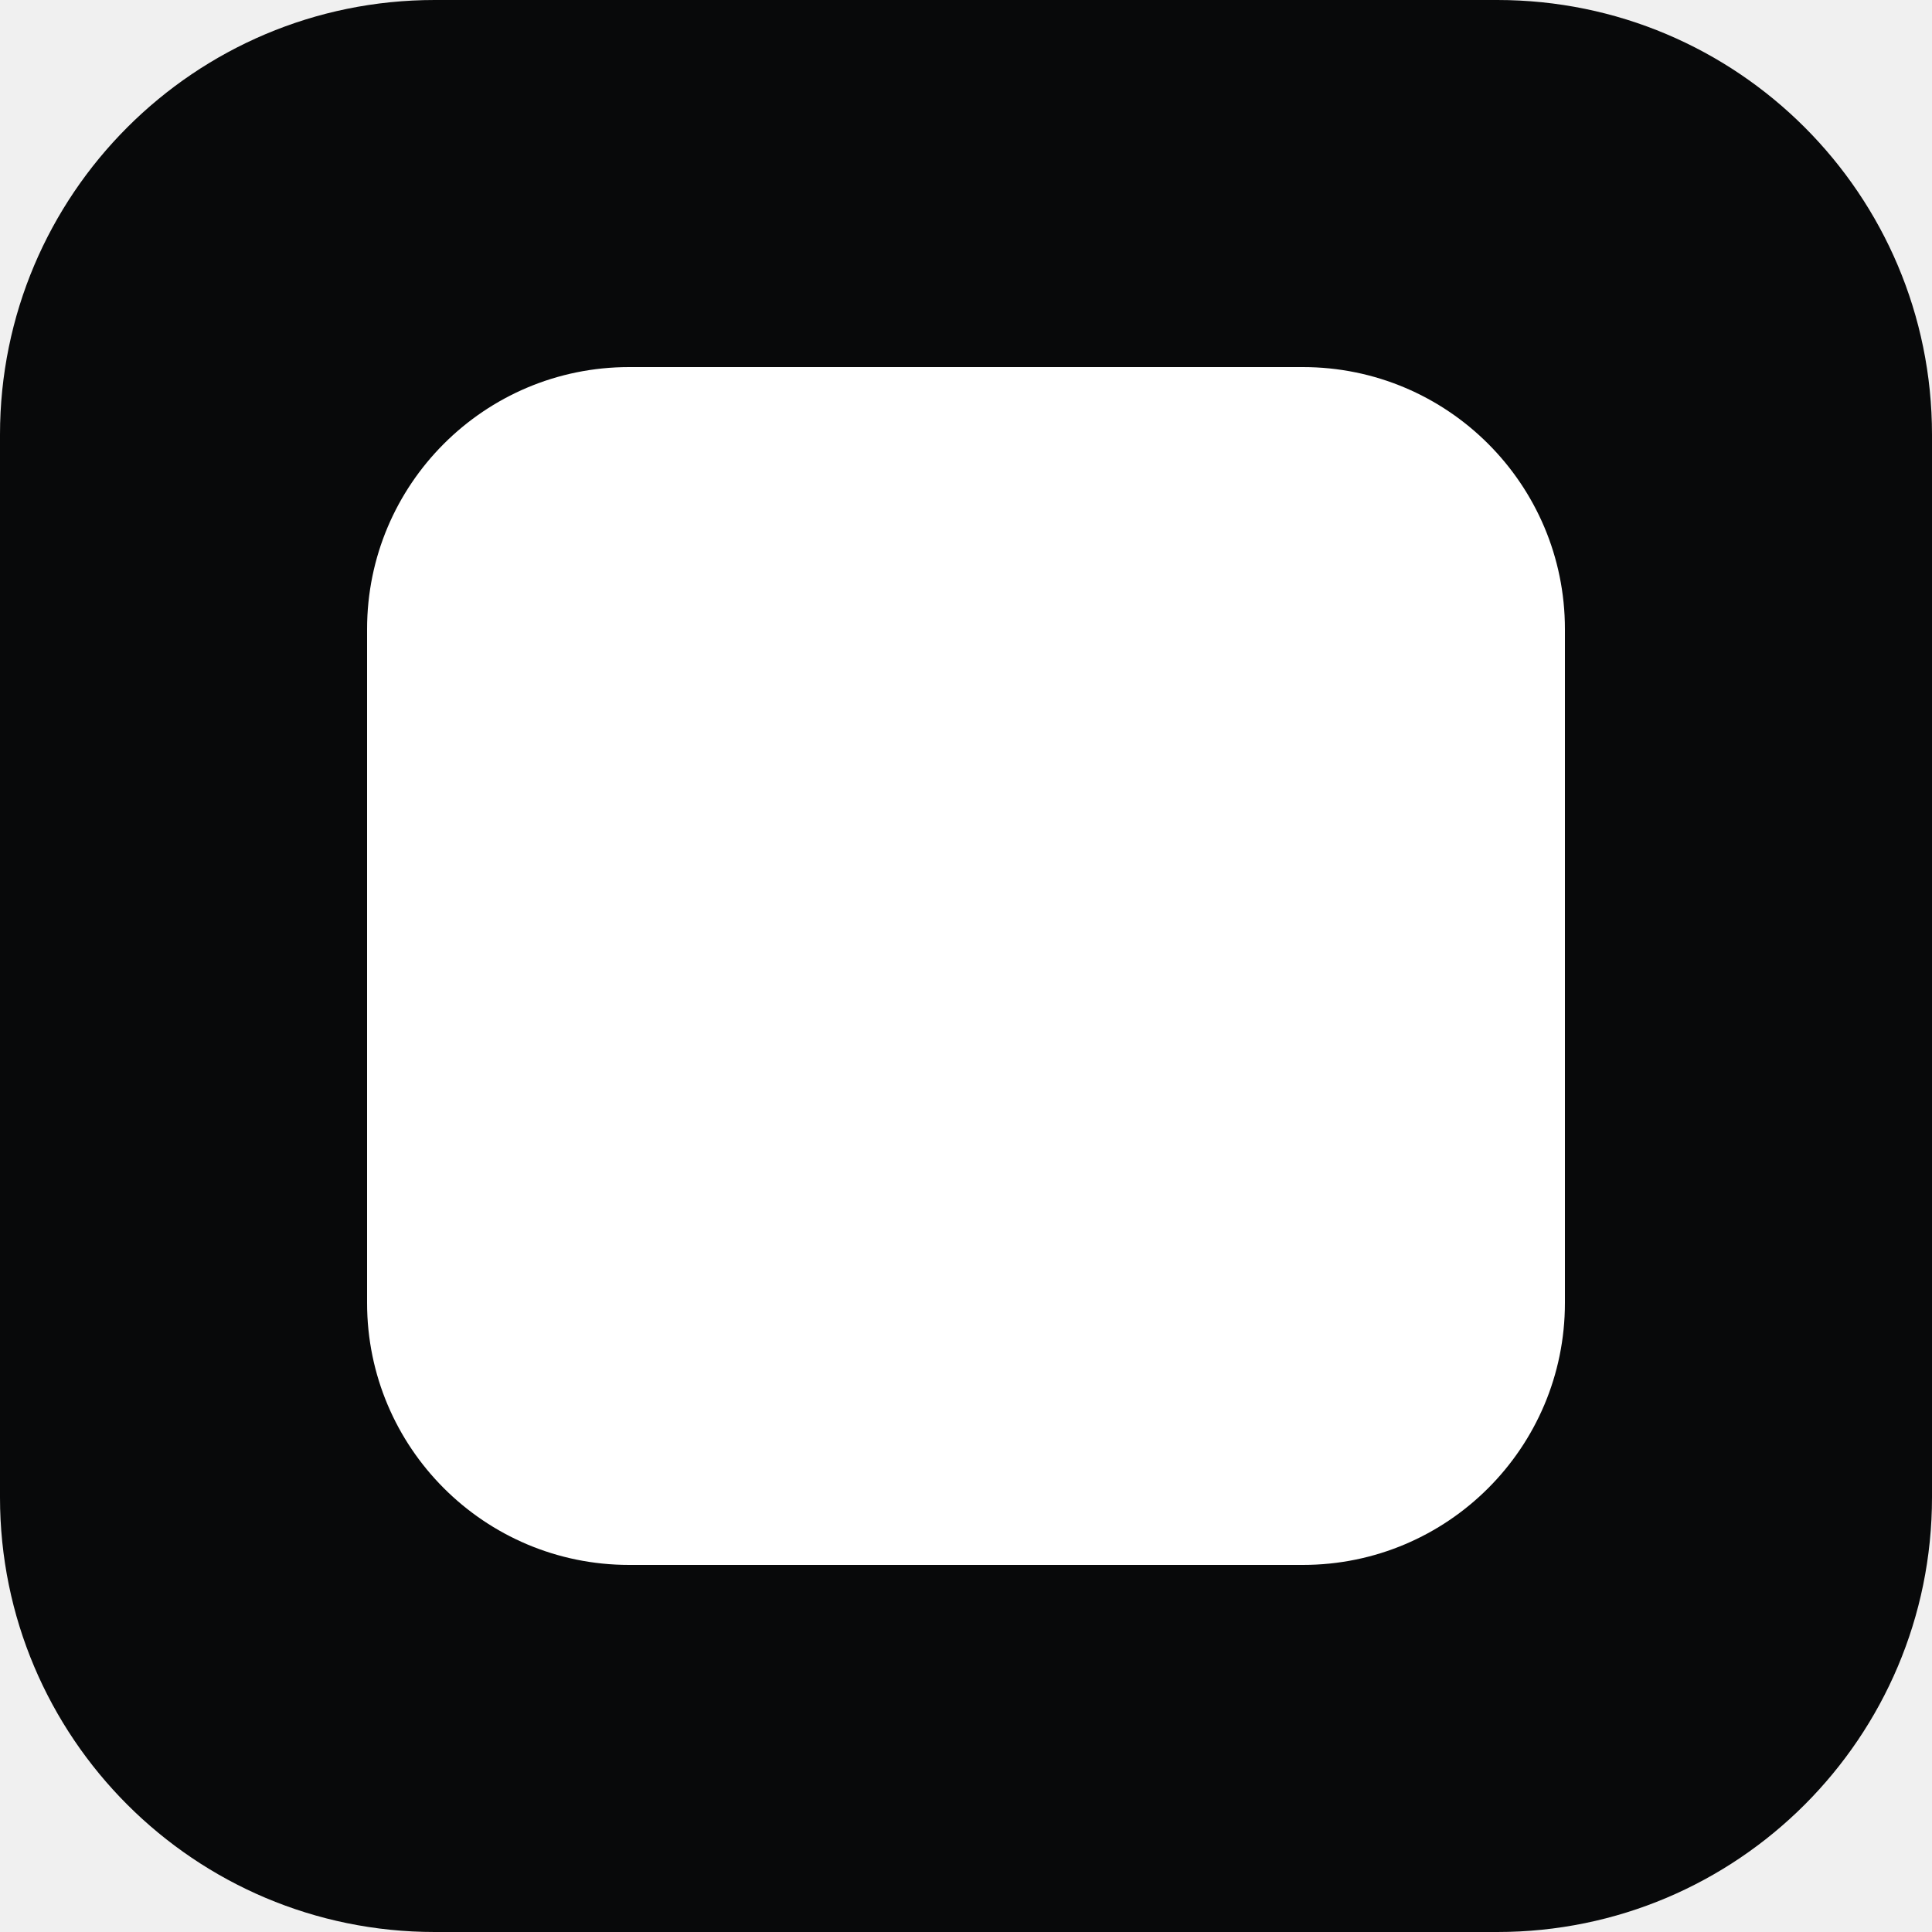
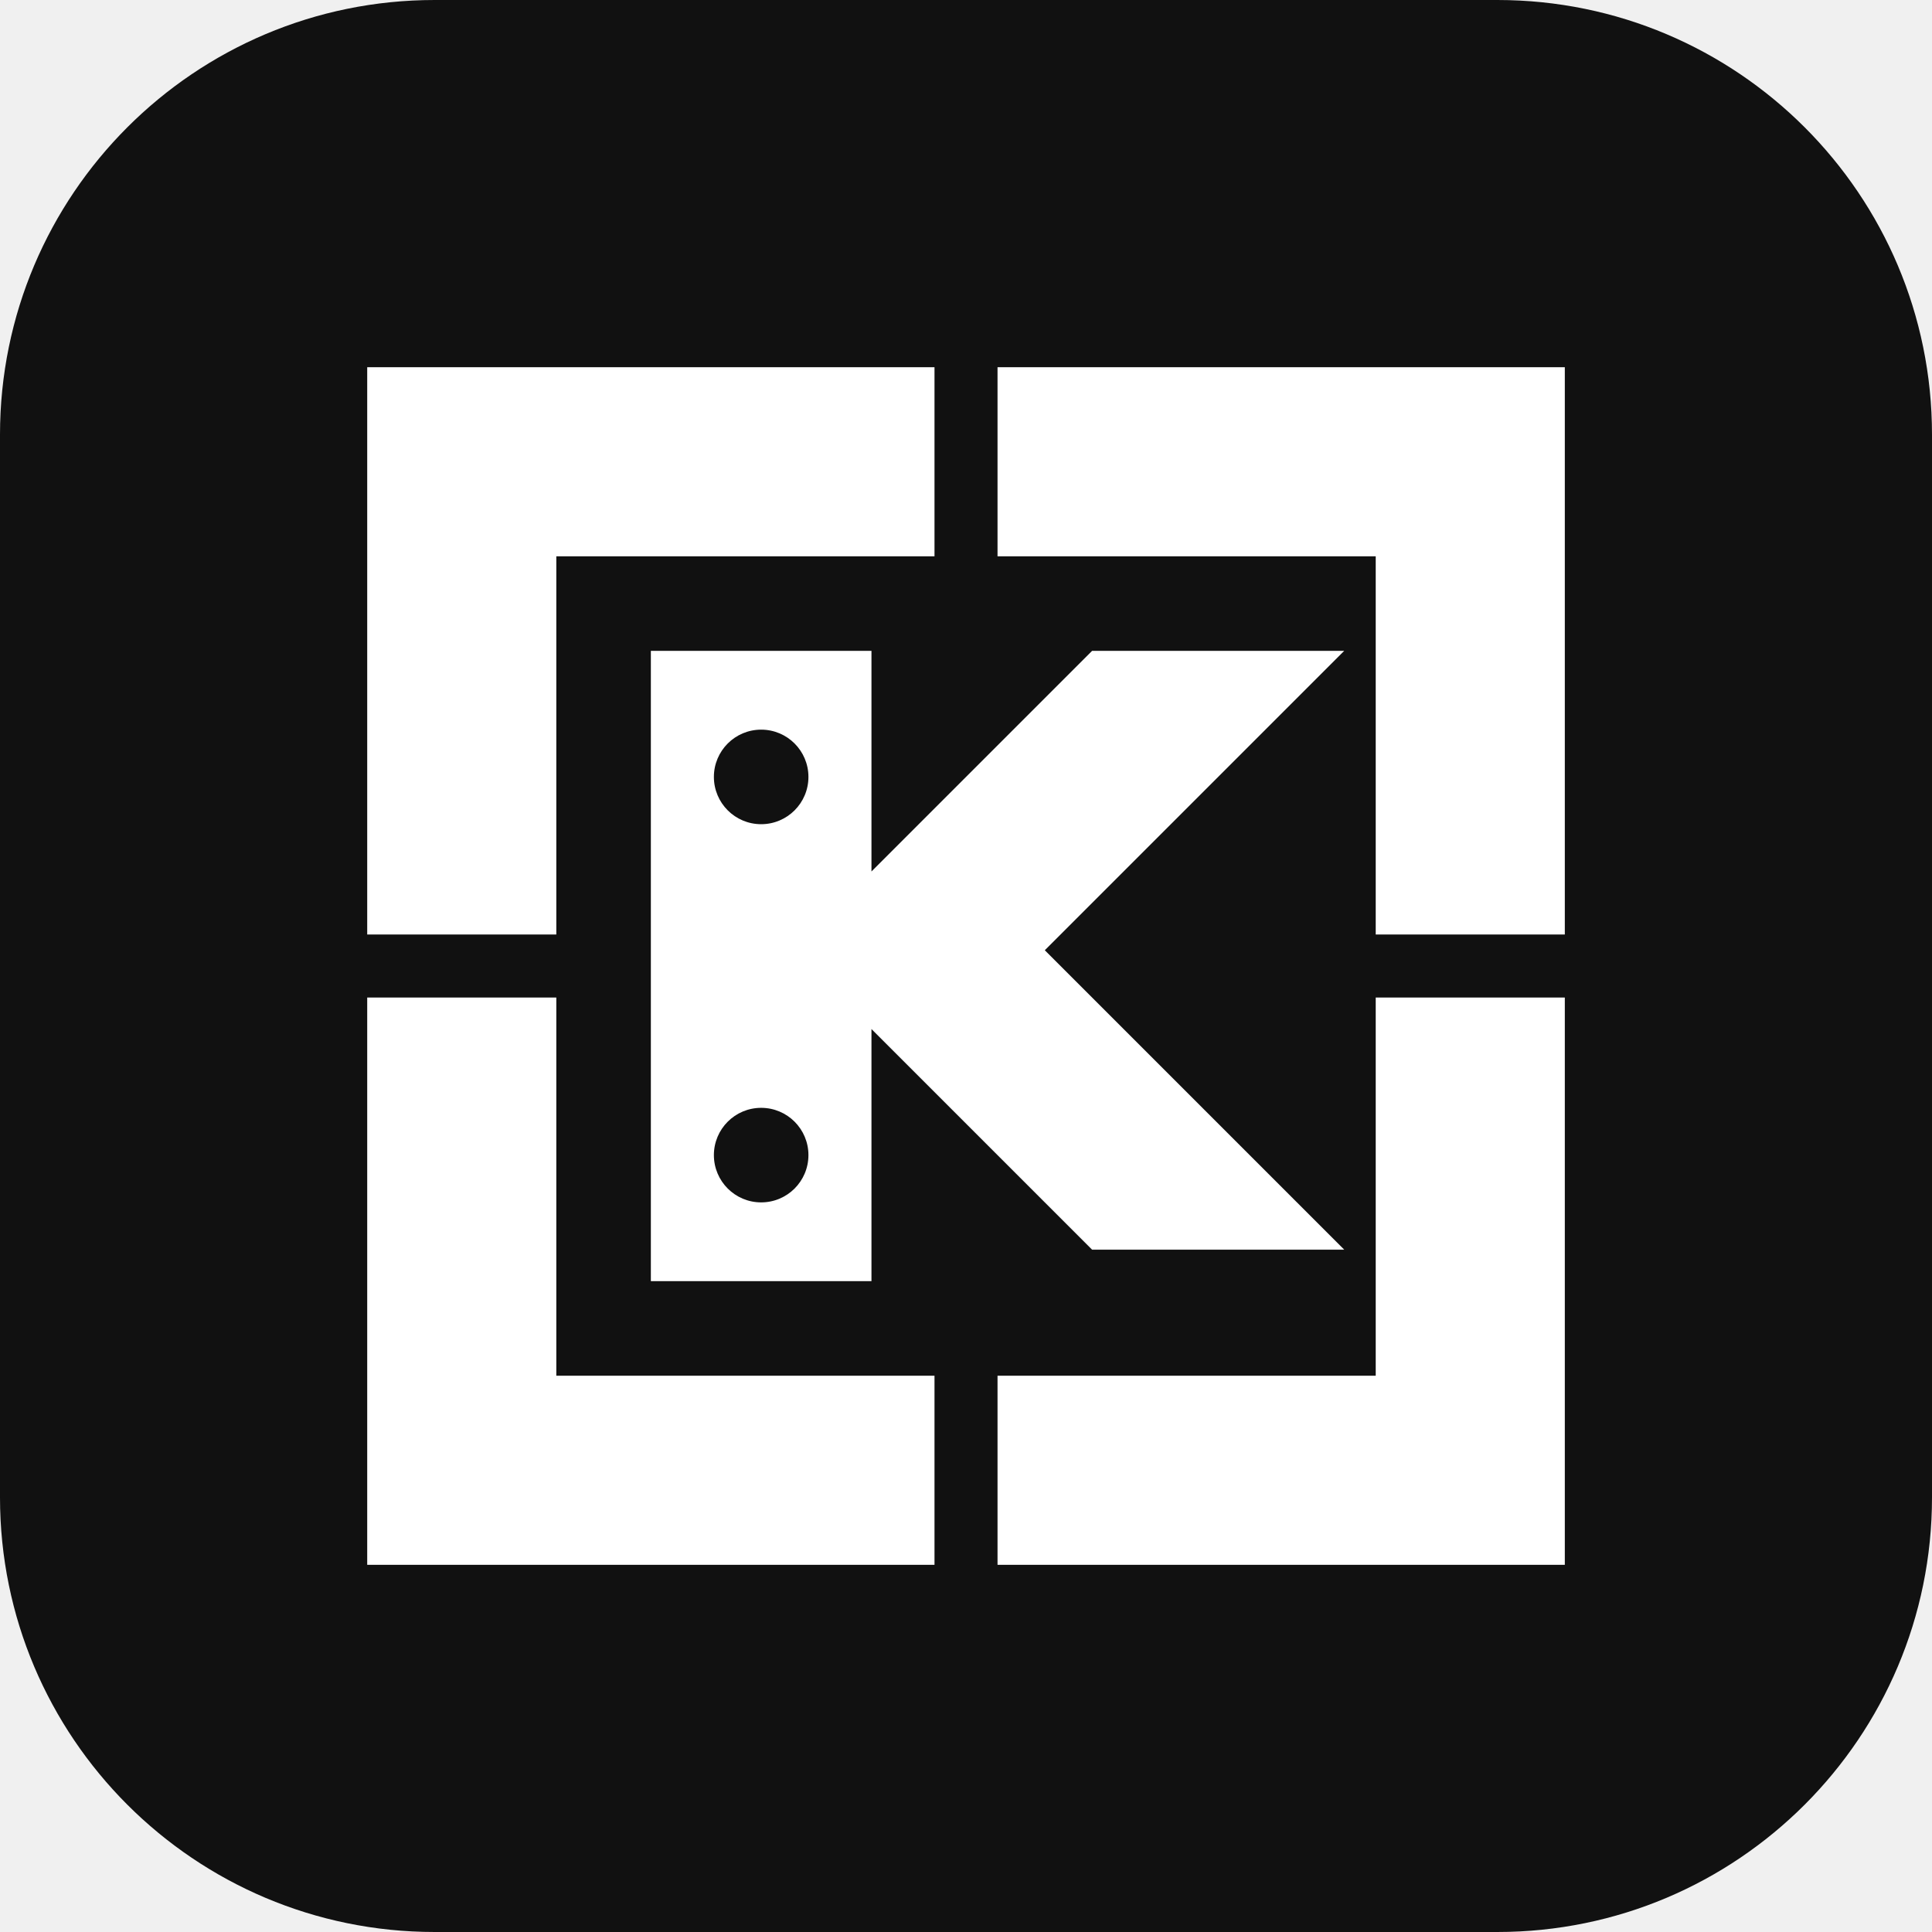
<svg xmlns="http://www.w3.org/2000/svg" viewBox="0 0 256 256" width="256" height="256">
-   <rect width="256" height="256" rx="57.6" fill="#08090A" />
-   <g transform="translate(48.64 48.64) scale(0.62)" fill="#ffffff">
-     <rect width="256" height="256" rx="56" fill="#ffffff" />
+   <rect width="256" height="256" rx="57.6" fill="#111111" />
+   <g transform="translate(-5.63 -5.63) scale(1.044)" fill="#ffffff">
    <path fill="#ffffff" fill-rule="evenodd" d="M 52 52 H 124 V 76 H 76 V 124 H 52 V 52 Z M 132 52 H 204 V 124 H 180 V 76 H 132 V 52 Z M 52 132 H 76 V 180 H 124 V 204 H 52 V 132 Z M 180 132 H 204 V 204 H 132 V 180 H 180 V 132 Z" />
    <path fill="#ffffff" fill-rule="evenodd" d="M 88 88 H 116 V 116 L 144 88 H 176 L 138 126 L 176 164 H 144 L 116 136 V 168 H 88 V 88 Z M 102 98 A 6 6 0 1 0 102 110 A 6 6 0 1 0 102 98 Z M 102 146 A 6 6 0 1 0 102 158 A 6 6 0 1 0 102 146 Z" />
  </g>
</svg>
